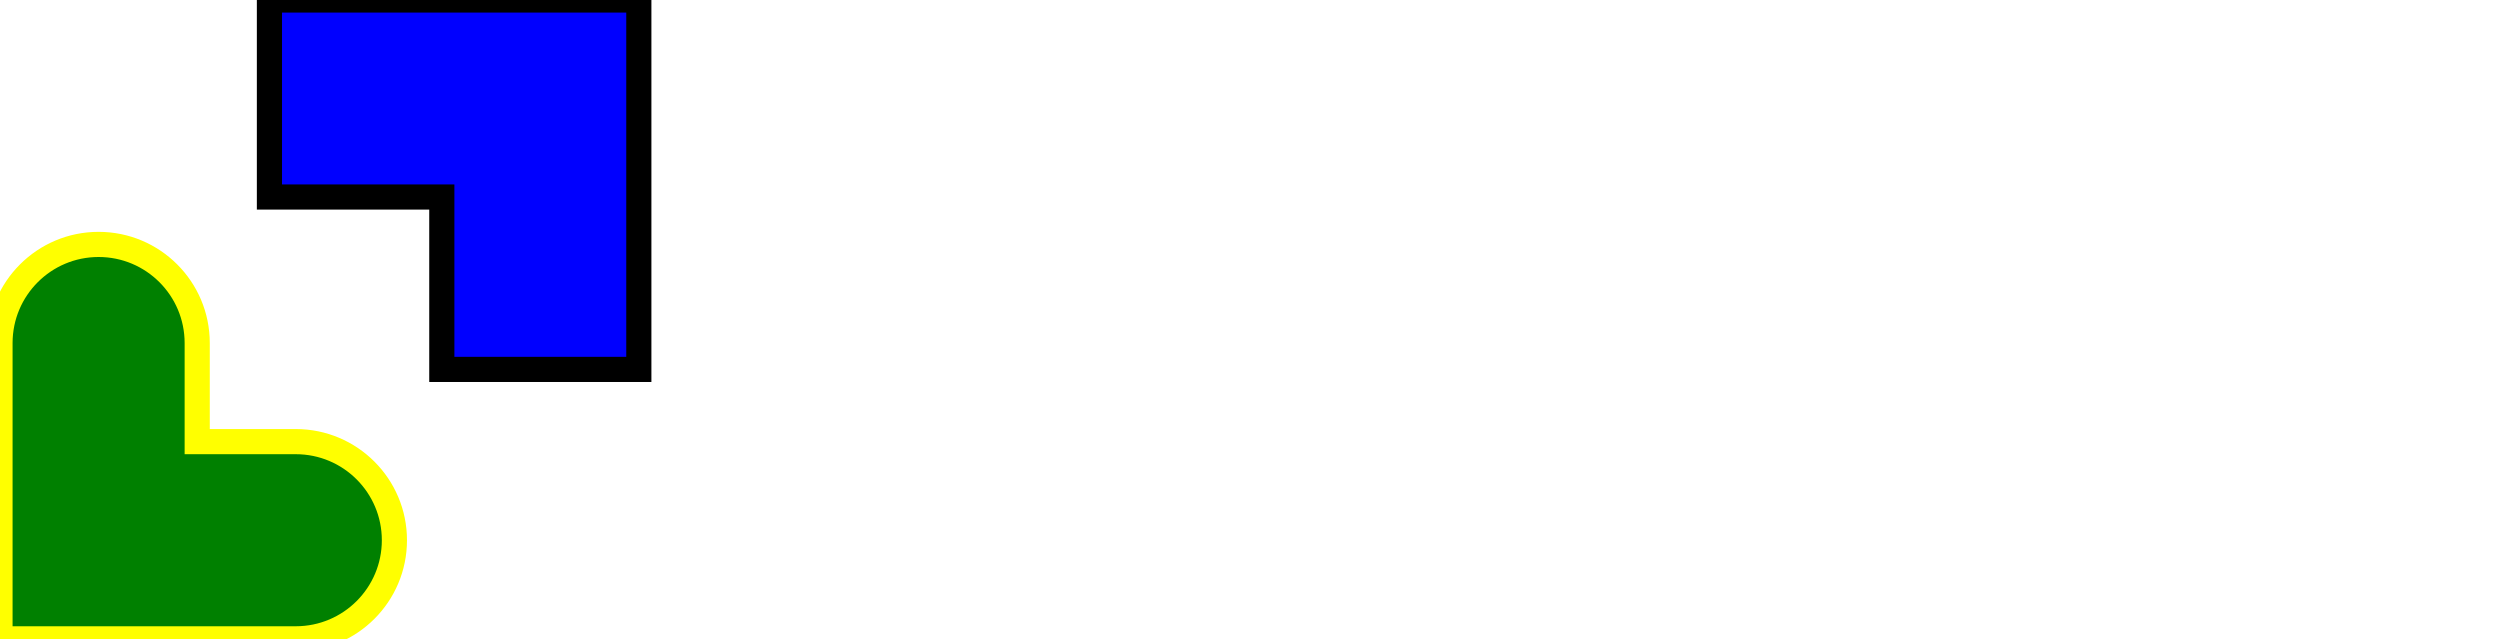
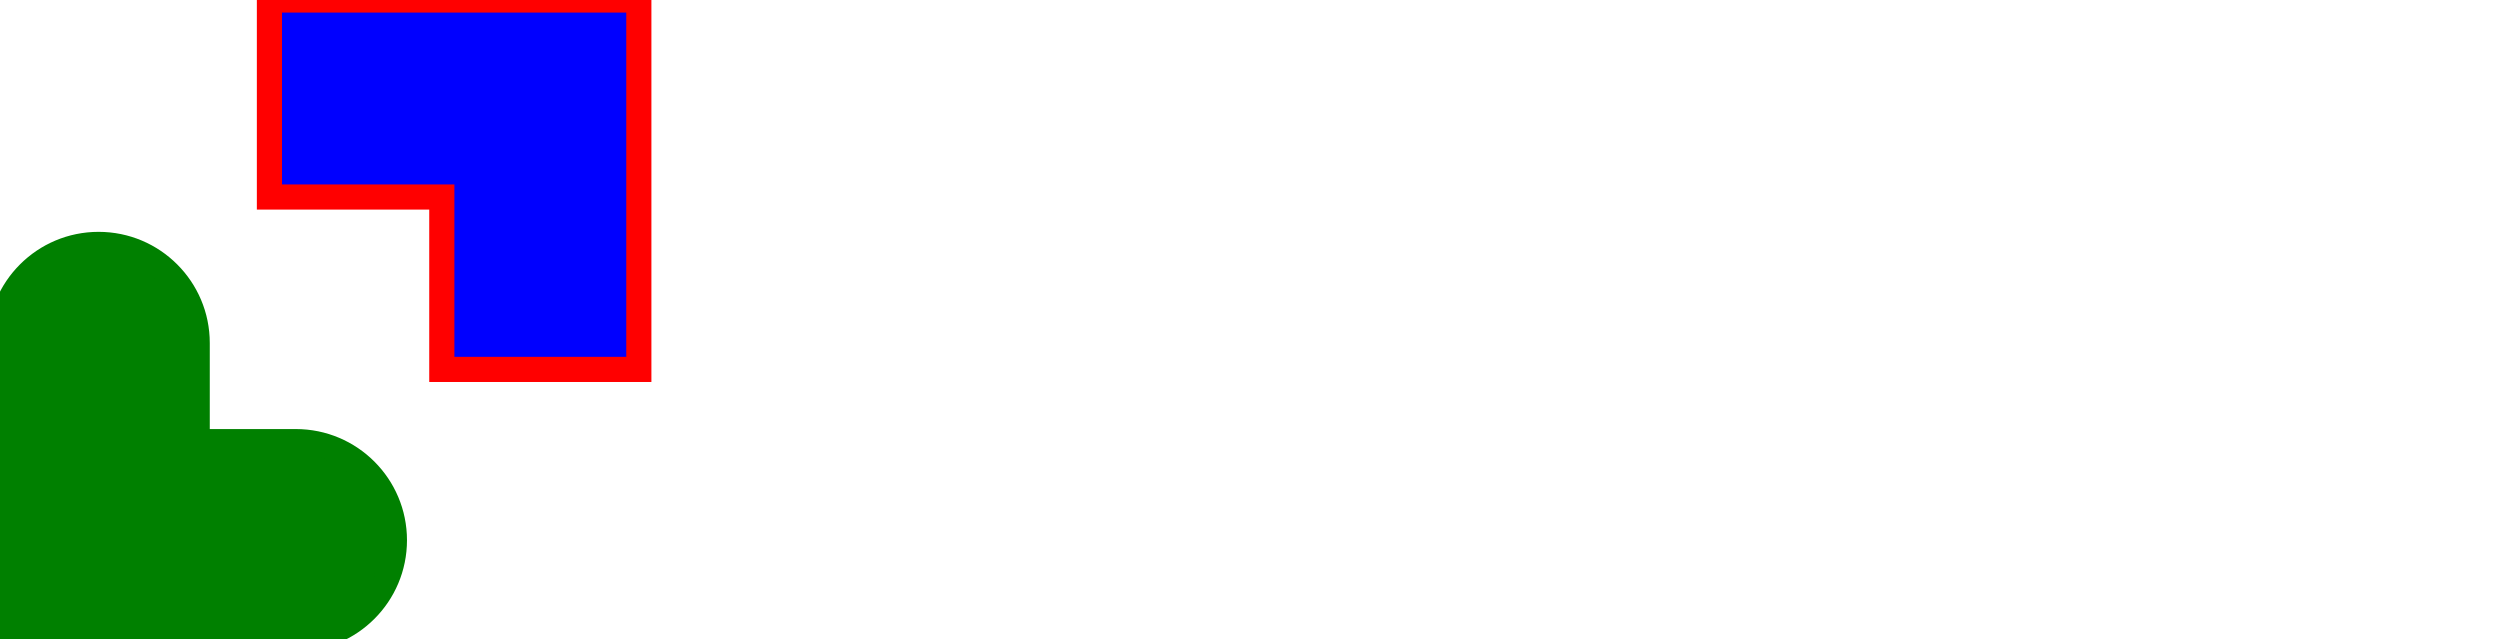
- <svg xmlns="http://www.w3.org/2000/svg" width="497" height="127" viewBox="0 0 497 127" fill="green">
-   <path class="target" fill-rule="evenodd" clip-rule="evenodd" d="M0 87.796V68.194C0 57.368 8.776 48.591 19.602 48.591V48.591C30.428 48.591 39.204 57.368 39.204 68.194V87.796H58.806C69.632 87.796 78.409 96.572 78.409 107.398V107.398C78.409 118.224 69.632 127 58.806 127C49.005 127 39.204 127 39.204 127H0V87.796Z" fill="green" stroke="yellow" stroke-width="5" />
-   <path class="target" fill-rule="evenodd" clip-rule="evenodd" d="M53.561 0H127V73.439H87.833V39.167H53.561V0Z" fill="blue" stroke="#000000" stroke-width="5" />
+ <svg xmlns="http://www.w3.org/2000/svg" width="497" height="127" viewBox="0 0 497 127" fill="none">
+   <path class="target" fill-rule="evenodd" clip-rule="evenodd" d="M0 87.796V68.194C0 57.368 8.776 48.591 19.602 48.591V48.591C30.428 48.591 39.204 57.368 39.204 68.194V87.796H58.806C69.632 87.796 78.409 96.572 78.409 107.398V107.398C78.409 118.224 69.632 127 58.806 127C49.005 127 39.204 127 39.204 127H0V87.796Z" fill="green" stroke="green" stroke-width="5" />
+   <path class="target" fill-rule="evenodd" clip-rule="evenodd" d="M53.561 0H127V73.439H87.833V39.167H53.561V0Z" fill="blue" stroke="red" stroke-width="5" />
</svg>
